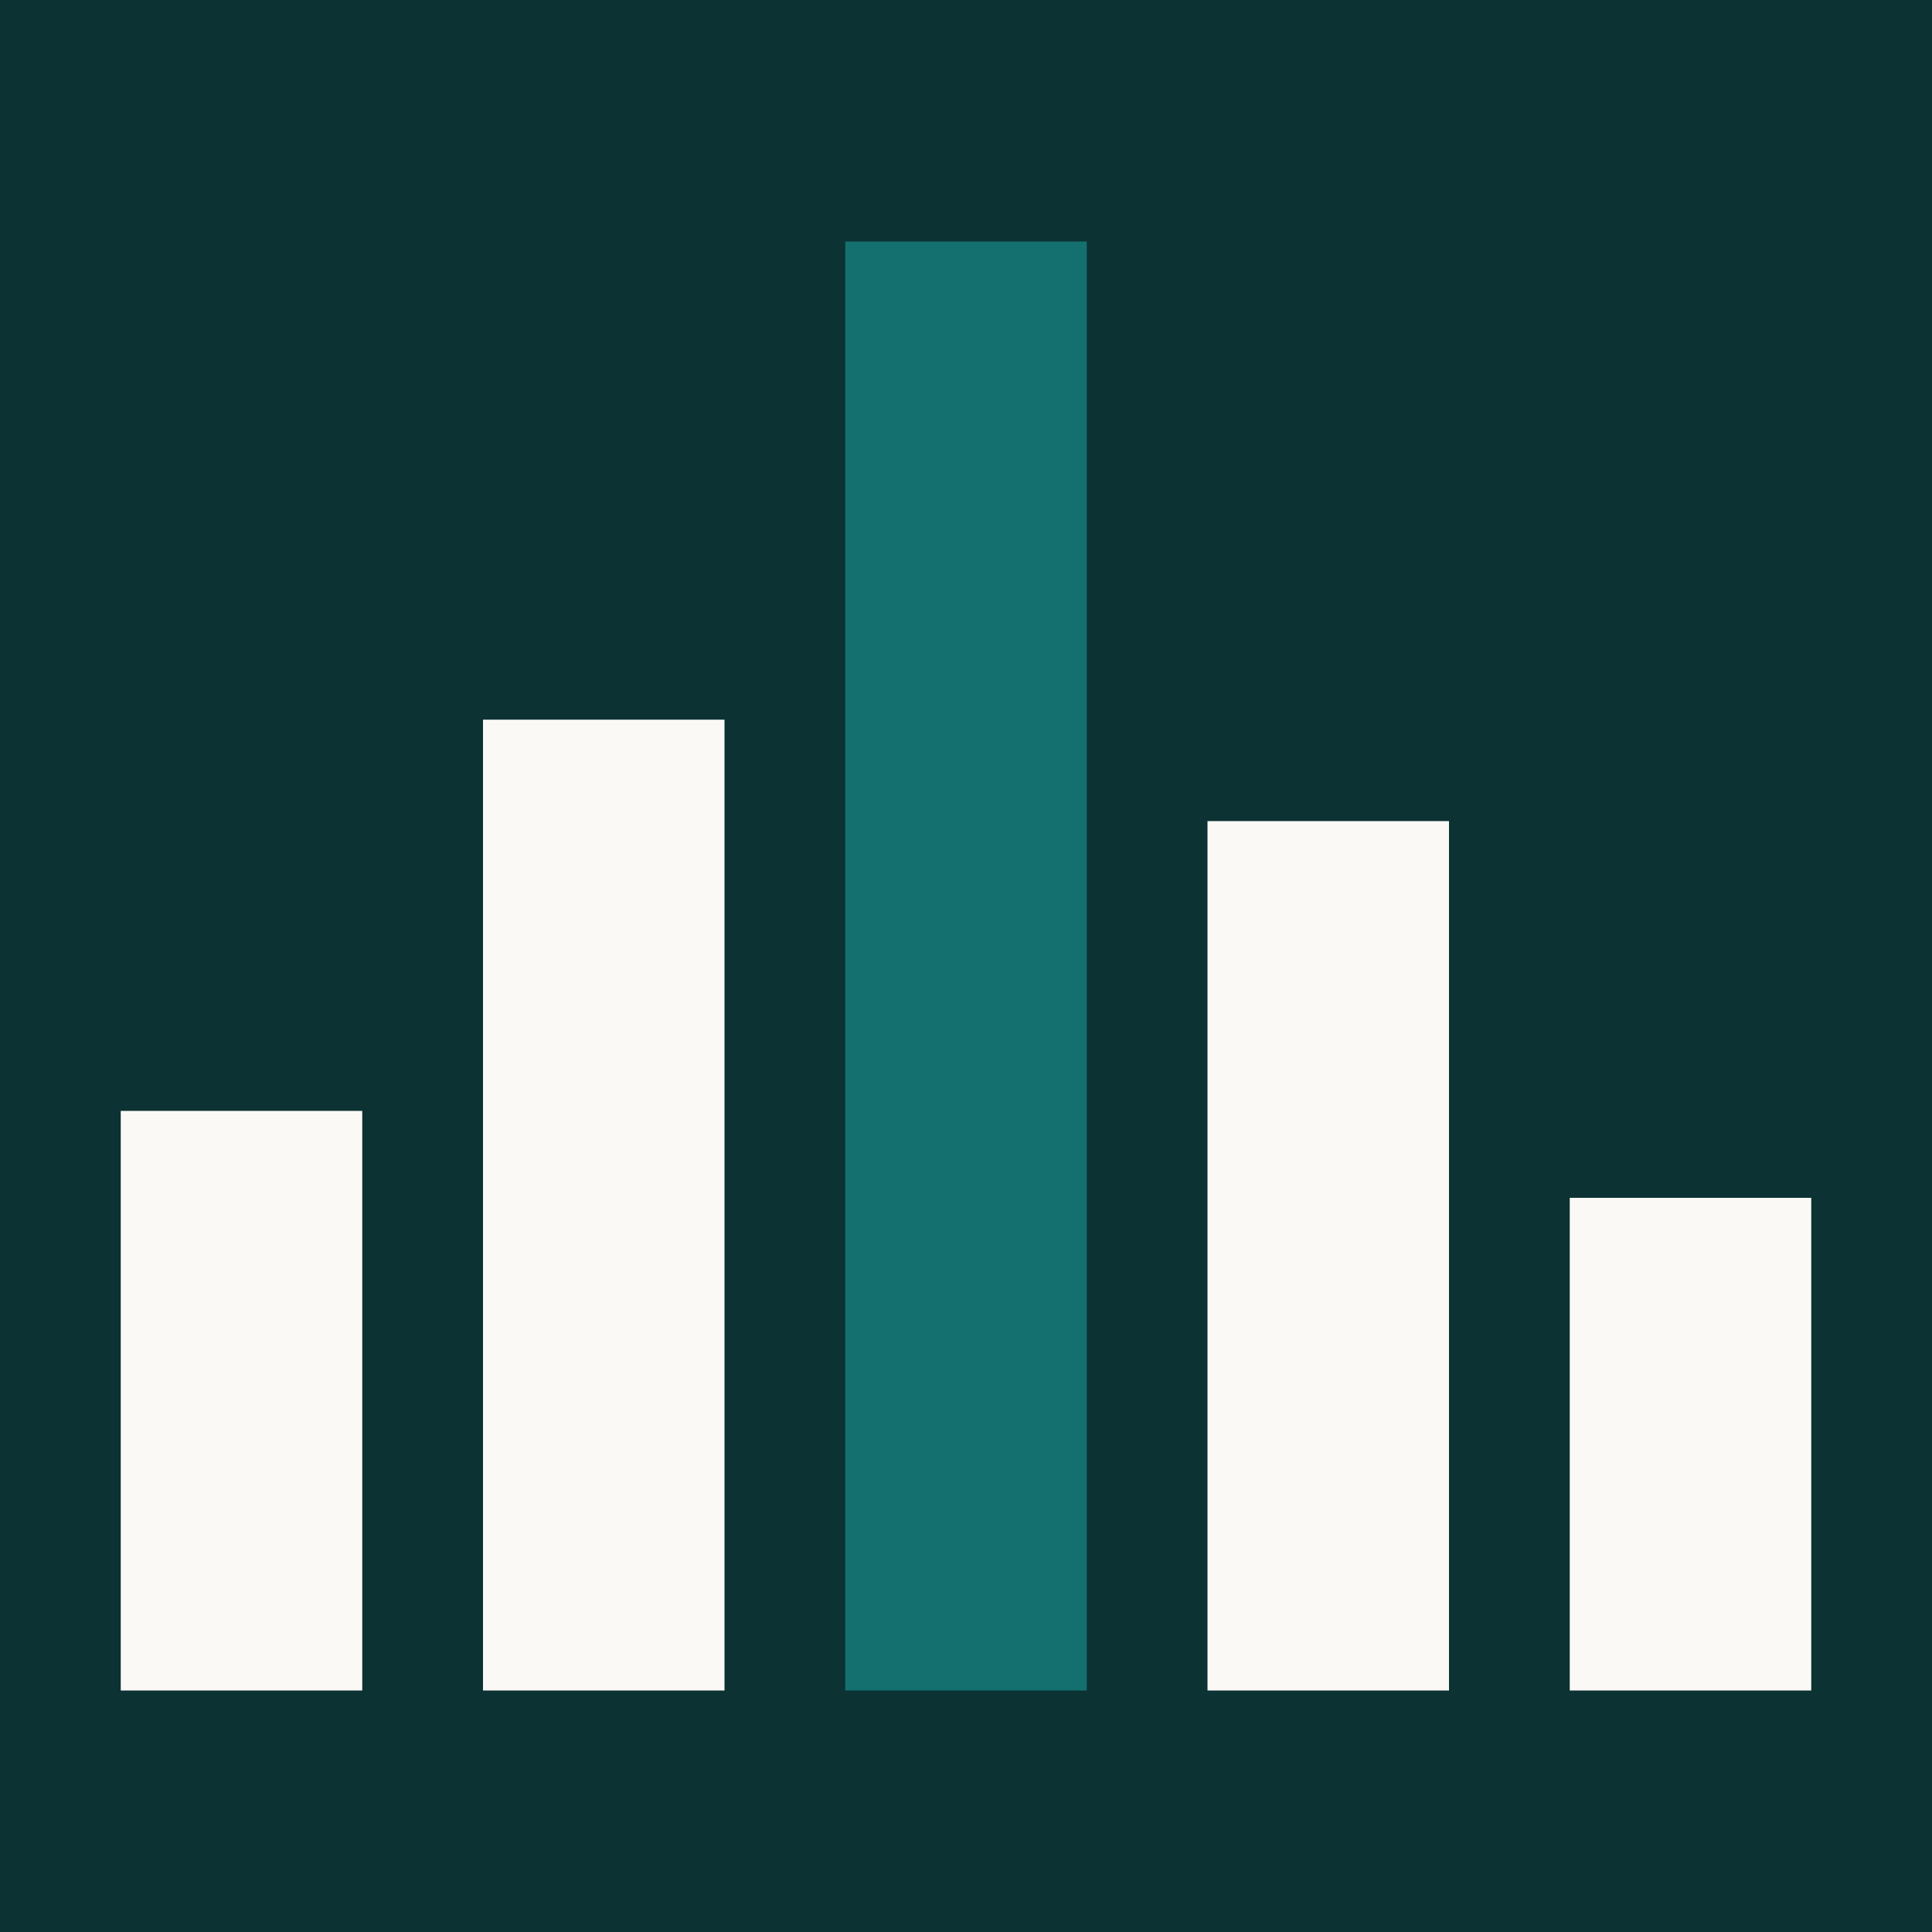
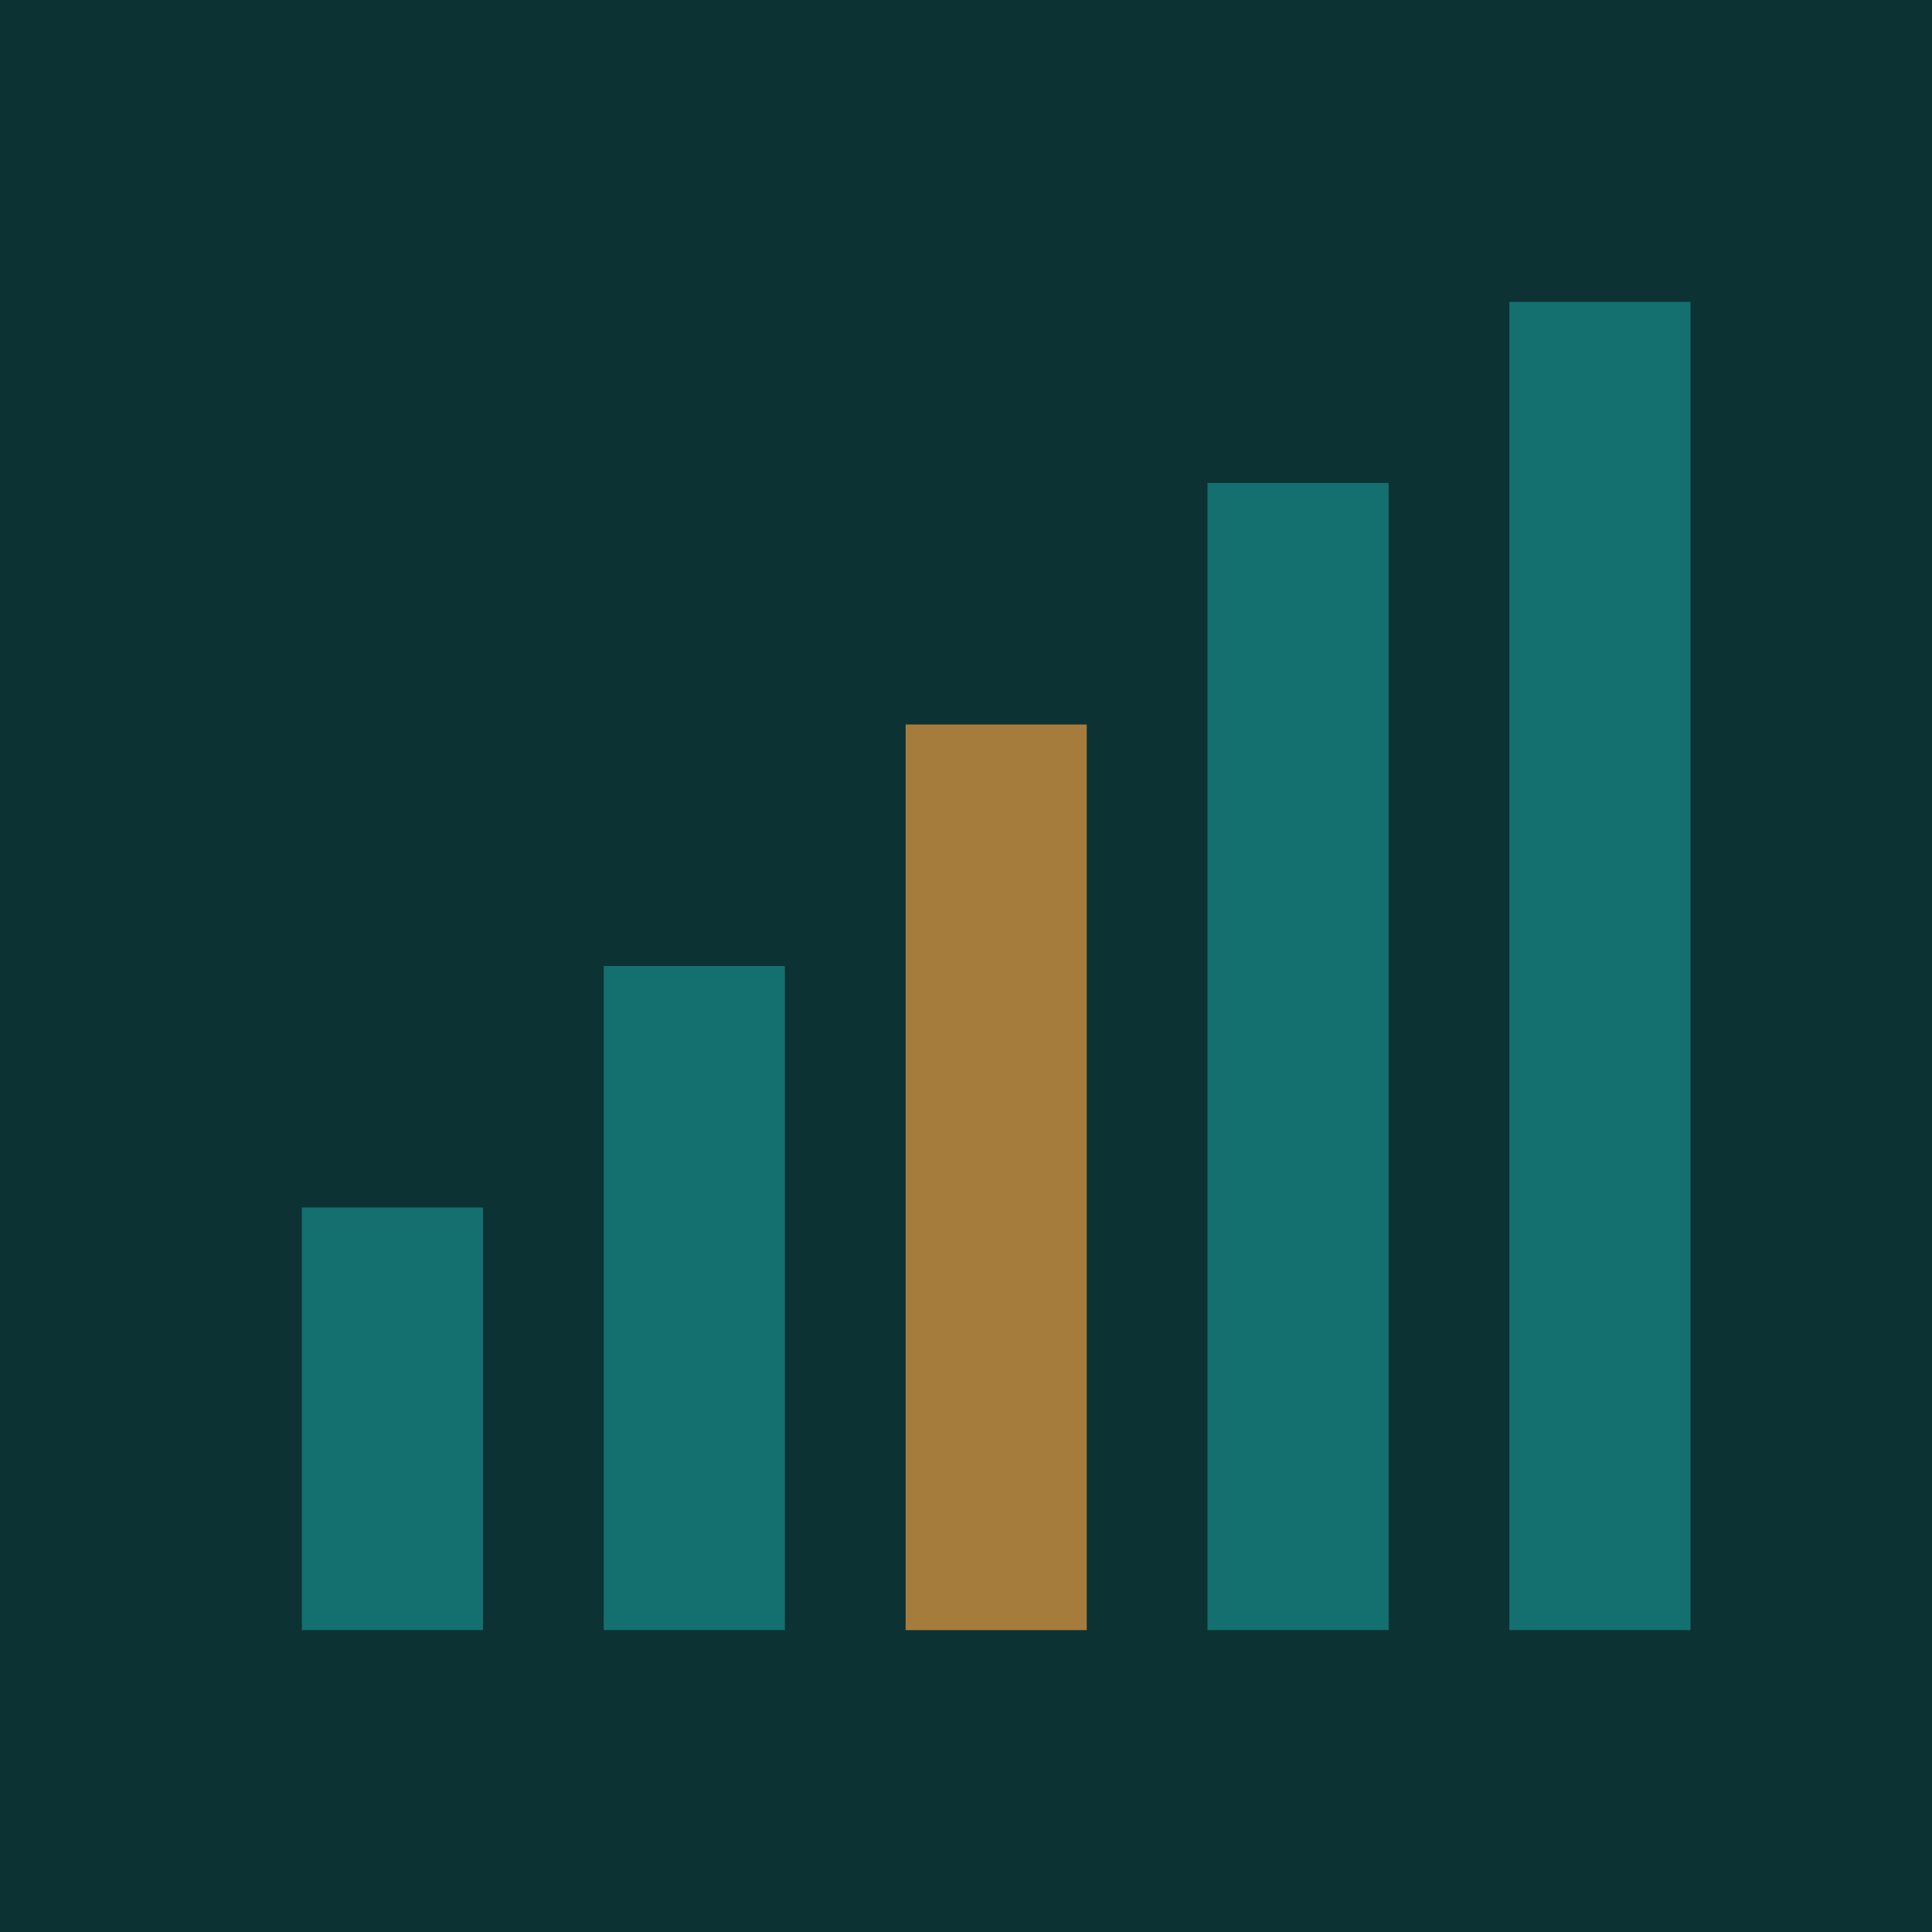
<svg xmlns="http://www.w3.org/2000/svg" viewBox="0 0 32 32">
  <rect width="32" height="32" fill="#0C3234" />
-   <rect x="2" y="18.4" width="4" height="9.6" fill="#FBF9F5" />
-   <rect x="8" y="11.92" width="4" height="16.08" fill="#FBF9F5" />
-   <rect x="14" y="4.0" width="4" height="24.0" fill="#14706E" />
-   <rect x="20" y="13.6" width="4" height="14.4" fill="#FBF9F5" />
-   <rect x="26" y="19.84" width="4" height="8.16" fill="#FBF9F5" />
+   <rect x="5" y="20" width="3" height="7" fill="#14706E" />
+   <rect x="10" y="16" width="3" height="11" fill="#14706E" />
+   <rect x="15" y="12" width="3" height="15" fill="#A67C3D" />
+   <rect x="20" y="8" width="3" height="19" fill="#14706E" />
+   <rect x="25" y="5" width="3" height="22" fill="#14706E" />
</svg>
